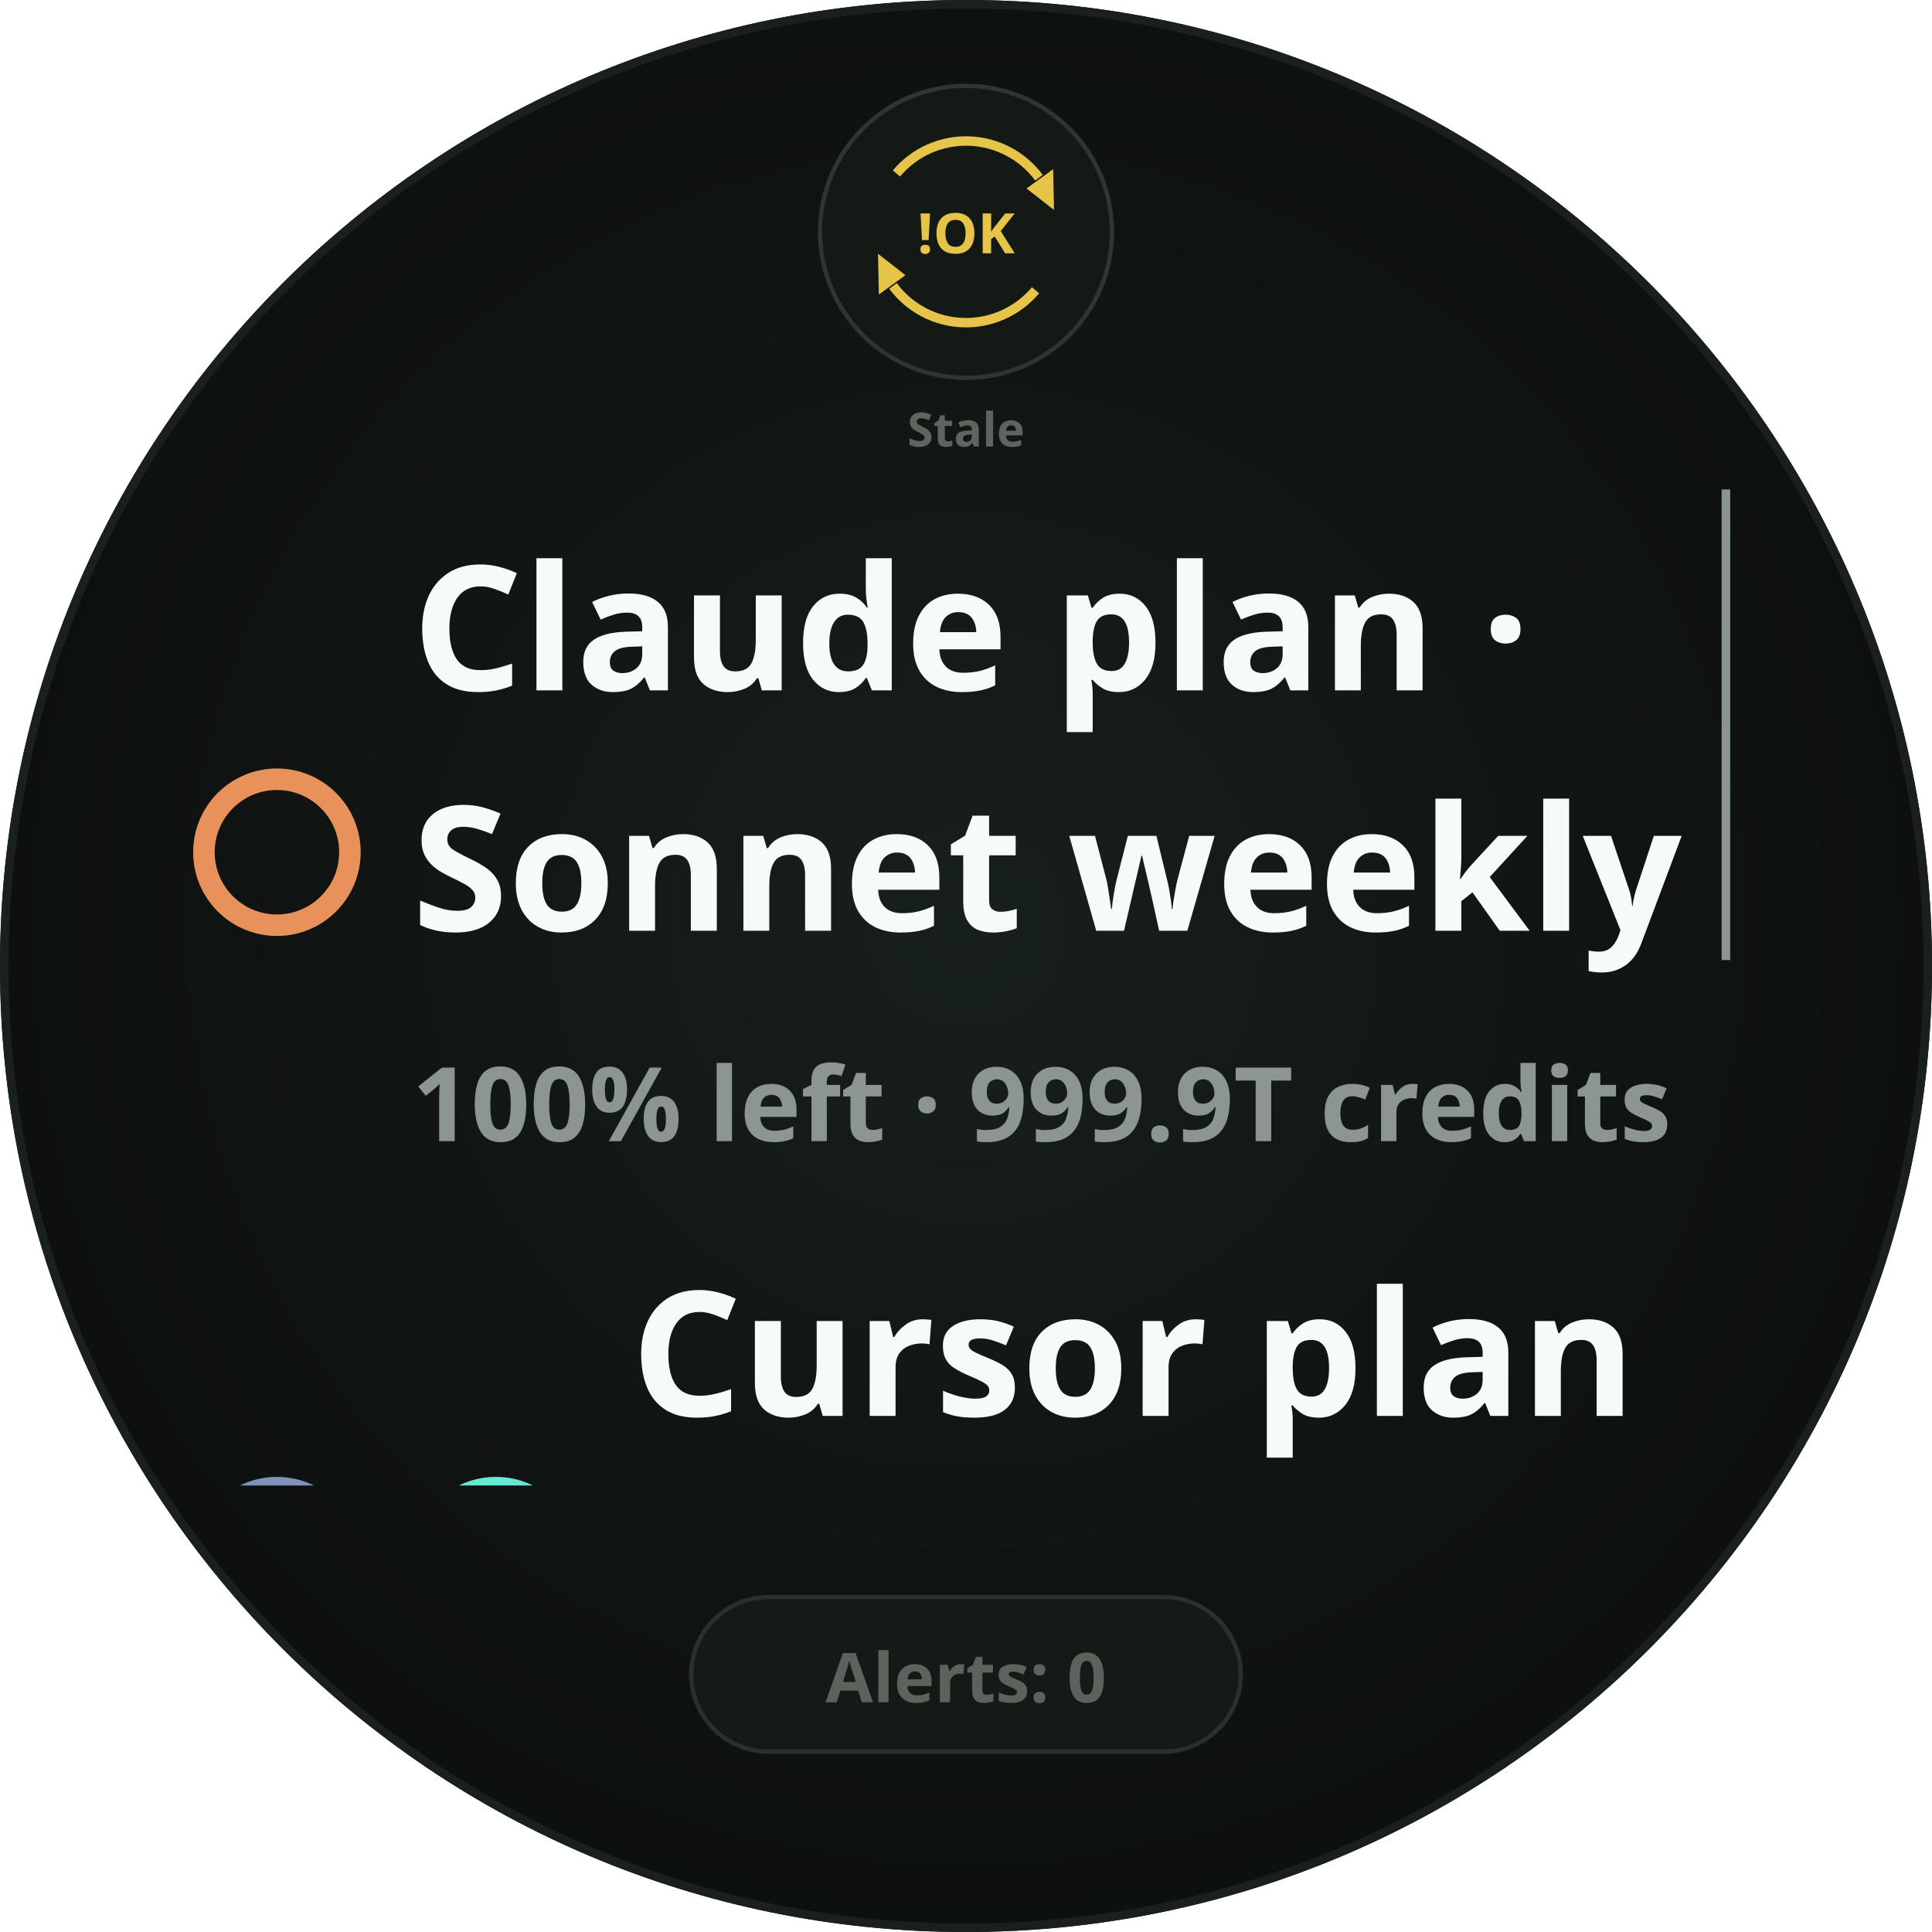
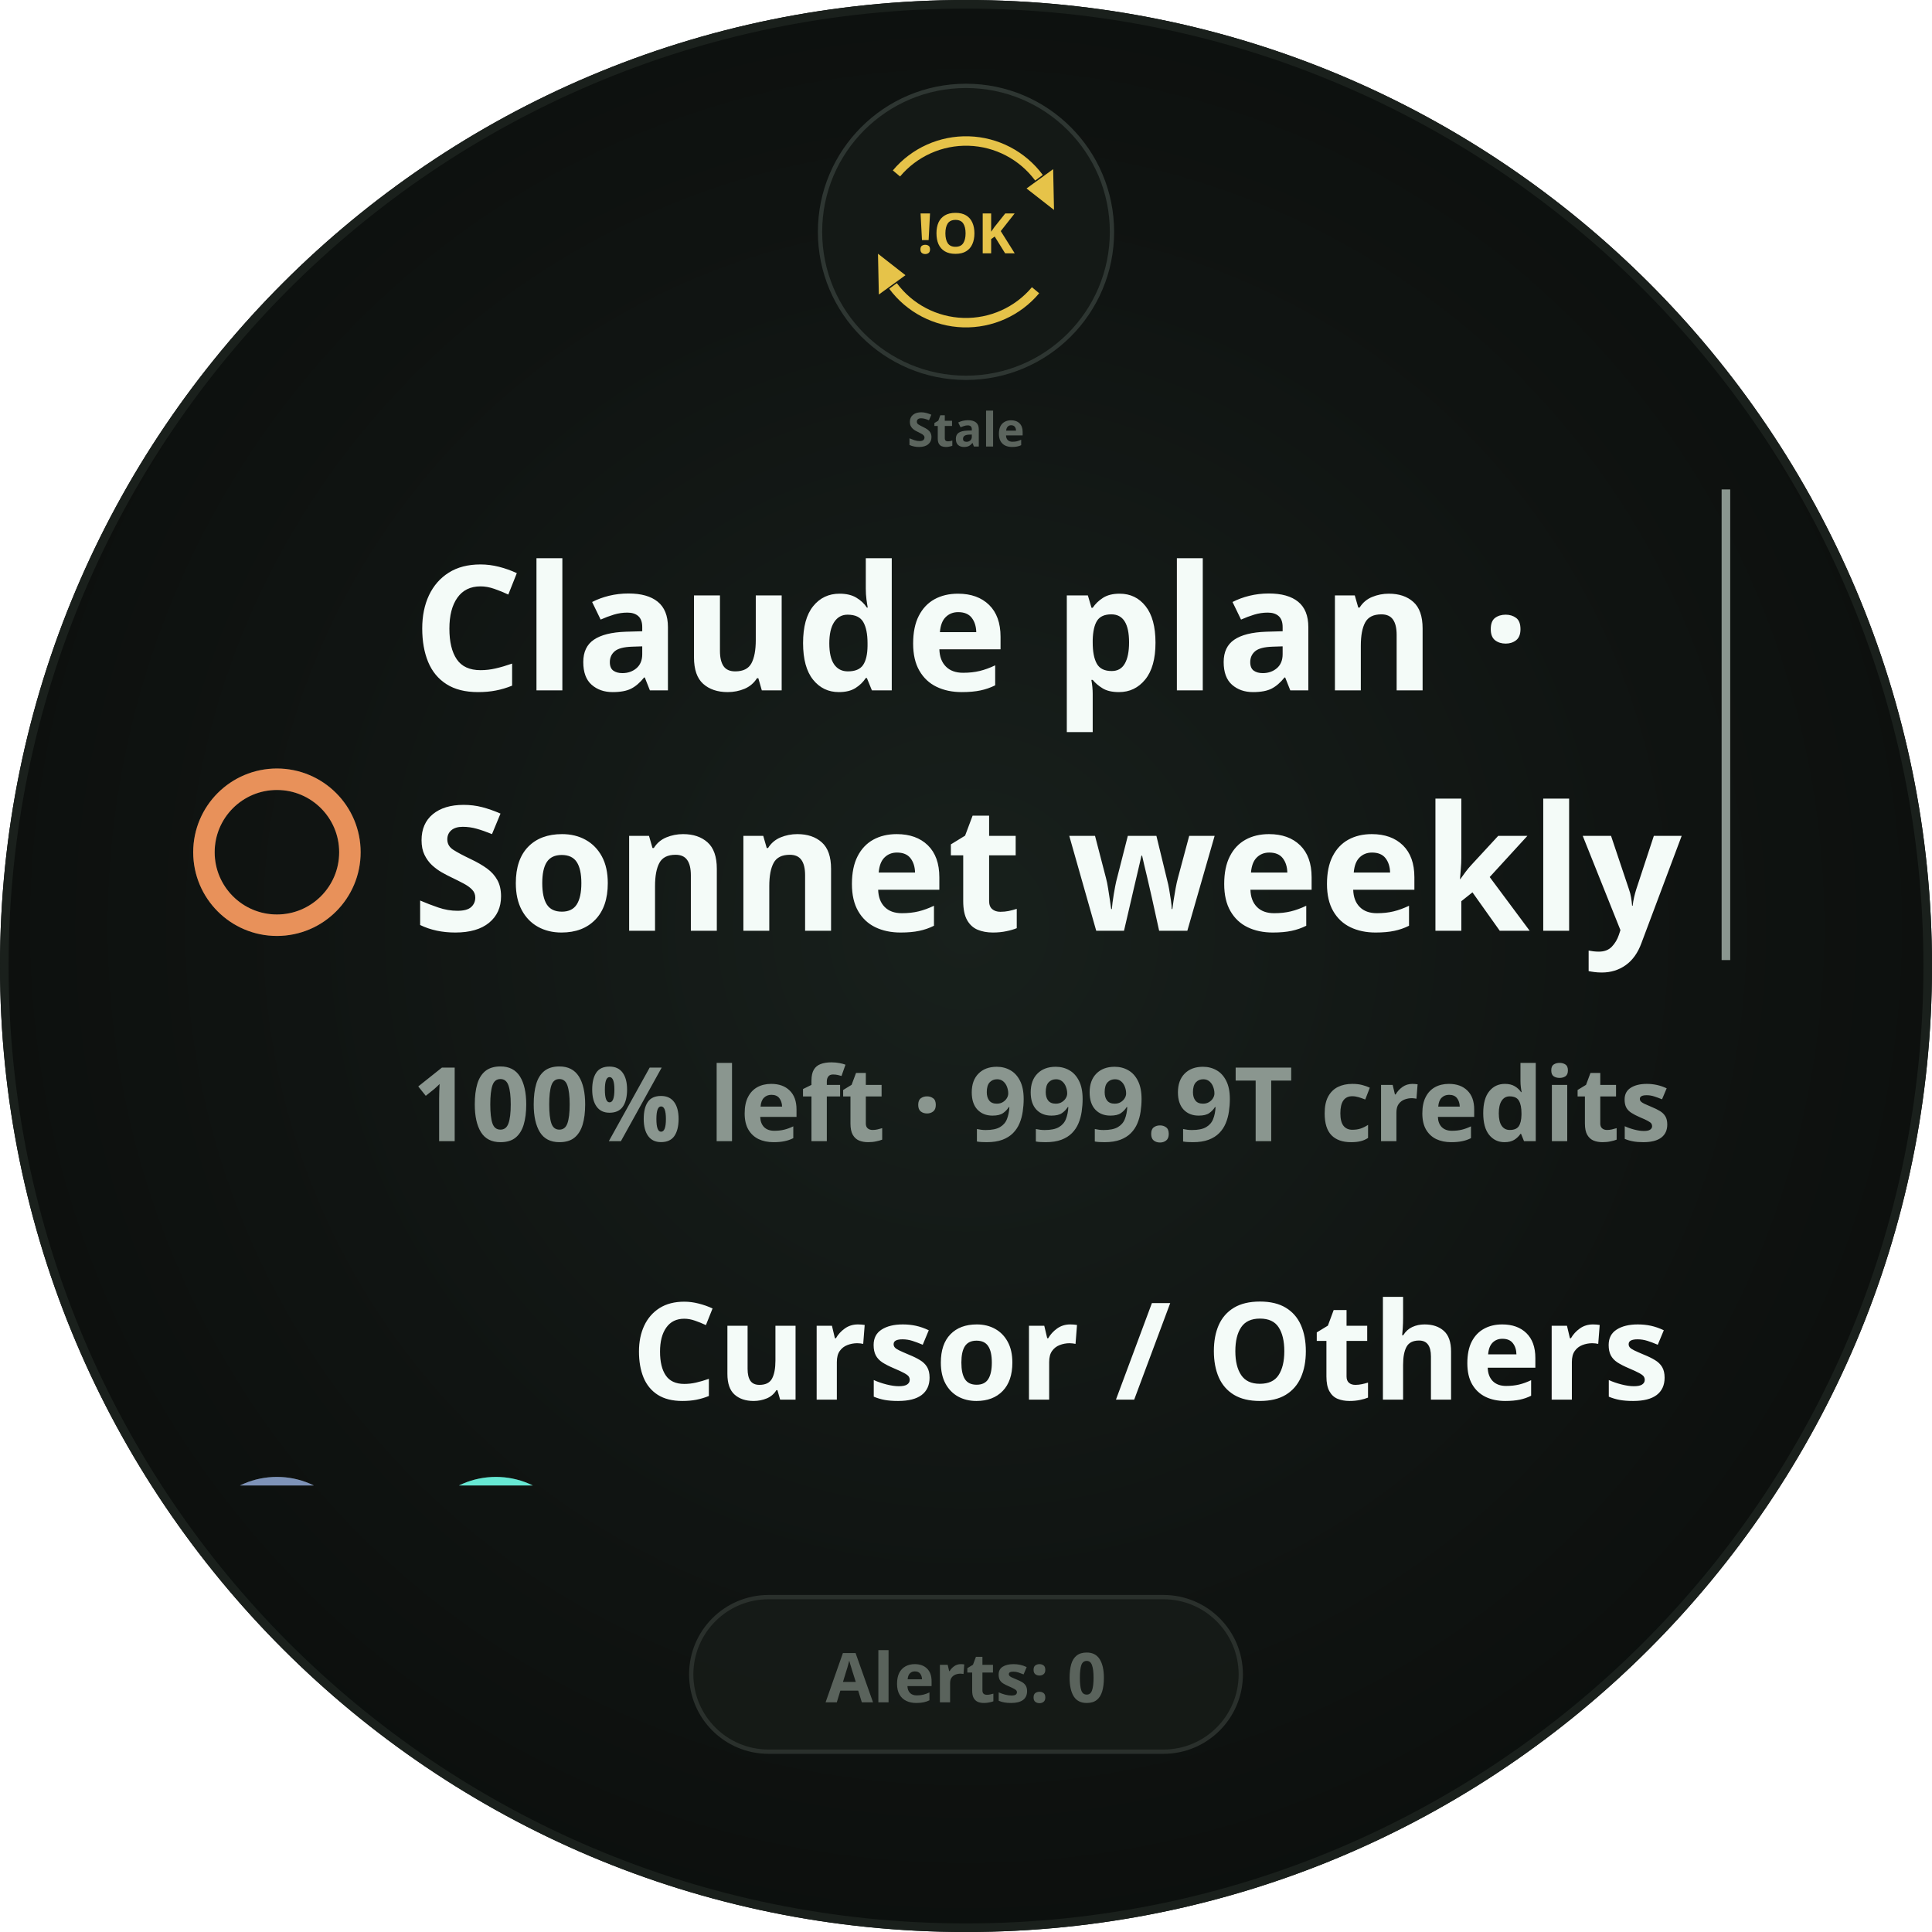
<svg xmlns="http://www.w3.org/2000/svg" width="450" height="450" viewBox="0 0 450 450" role="img" aria-label="Synthetic legend-only 1.5x text model; fixed review controls; scroll start">
  <defs>
    <radialGradient id="lift" cx="50%" cy="48%" r="62%">
      <stop offset="0%" stop-color="#18201C" />
      <stop offset="55%" stop-color="#101412" />
      <stop offset="100%" stop-color="#0A0D0B" />
    </radialGradient>
    <clipPath id="roundClip">
      <circle cx="225" cy="225" r="225" />
    </clipPath>
  </defs>
  <g clip-path="url(#roundClip)">
    <rect width="450" height="450" fill="url(#lift)" />
    <circle cx="225" cy="54" r="34" fill="#141916" stroke="#2E3632" stroke-width="1" />
    <path d="M 208.8 40.4 A 21.15 21.15 0 0 1 242.0 41.4" fill="none" stroke="#E6C349" stroke-width="2.2" stroke-linecap="butt" opacity="1" />
    <path d="M 245.5 48.9       L 239.1 43.9       L 245.3 39.4 Z" fill="#E6C349" opacity="1" />
    <path d="M 241.2 67.6 A 21.15 21.15 0 0 1 208.0 66.6" fill="none" stroke="#E6C349" stroke-width="2.2" stroke-linecap="butt" opacity="1" />
    <path d="M 204.5 59.1       L 210.9 64.1       L 204.7 68.6 Z" fill="#E6C349" opacity="1" />
    <text x="225" y="59.0" text-anchor="middle" font-family="Noto Sans, sans-serif" font-size="13" font-weight="700" fill="#E6C349">!OK</text>
    <text x="225" y="104.0" text-anchor="middle" font-family="Noto Sans, sans-serif" font-size="11" font-weight="700" fill="#5C655E">Stale</text>
    <defs>
      <clipPath id="legendClip">
        <rect x="45" y="114" width="354" height="232" />
      </clipPath>
    </defs>
    <g clip-path="url(#legendClip)">
      <circle cx="64.5" cy="198.5" r="17" fill="none" stroke="#2E3632" stroke-width="5" />
      <circle cx="64.5" cy="198.5" r="17" fill="none" stroke="#E8915A" stroke-width="5" />
      <text x="96" y="160.8" font-family="Noto Sans, sans-serif" font-size="40.5" font-weight="700" fill="#F4FBF8">Claude plan ·</text>
      <text x="96" y="216.8" font-family="Noto Sans, sans-serif" font-size="40.5" font-weight="700" fill="#F4FBF8">Sonnet weekly</text>
      <text x="96" y="265.8" font-family="Noto Sans, sans-serif" font-size="24" font-weight="700" fill="#8A968F">100% left · 999.9T credits</text>
      <circle cx="64.5" cy="363.5" r="17" fill="none" stroke="#2E3632" stroke-width="5" />
      <circle cx="64.5" cy="363.5" r="17" fill="none" stroke="#7E93B8" stroke-width="5" />
      <circle cx="115.5" cy="363.5" r="17" fill="none" stroke="#2E3632" stroke-width="5" />
      <circle cx="115.5" cy="363.5" r="17" fill="none" stroke="#67E8D4" stroke-width="5" />
-       <text x="147" y="329.8" font-family="Noto Sans, sans-serif" font-size="40.5" font-weight="700" fill="#F4FBF8">Cursor plan</text>
+       <text x="147" y="326.0" font-family="Noto Sans, sans-serif" font-size="31.5" font-weight="700" fill="#F4FBF8">Cursor / Others</text>
      <text x="147" y="381.0" font-family="Noto Sans, sans-serif" font-size="31.5" font-weight="700" fill="#8A968F">100% · 100% left</text>
      <text x="147" y="429.0" font-family="Noto Sans, sans-serif" font-size="31.5" font-weight="700" fill="#8A968F">999.9T credits</text>
      <circle cx="64.5" cy="524.5" r="17" fill="none" stroke="#2E3632" stroke-width="5" />
      <circle cx="64.5" cy="524.5" r="17" fill="none" stroke="#65D78A" stroke-width="5" />
      <circle cx="115.5" cy="524.5" r="17" fill="none" stroke="#2E3632" stroke-width="5" />
      <circle cx="115.5" cy="524.5" r="17" fill="none" stroke="#186020" stroke-width="5" />
      <text x="147" y="490.8" font-family="Noto Sans, sans-serif" font-size="40.5" font-weight="700" fill="#F4FBF8">Codex plan</text>
      <text x="147" y="542.0" font-family="Noto Sans, sans-serif" font-size="31.5" font-weight="700" fill="#8A968F">100% · 100% left</text>
      <text x="147" y="590.0" font-family="Noto Sans, sans-serif" font-size="31.5" font-weight="700" fill="#8A968F">999.9T credits</text>
    </g>
    <path d="M 402 114 v 109.621" stroke="#8A968F" stroke-width="2" />
    <rect x="161.0" y="372" width="128.0" height="36" rx="18" fill="#171B18" stroke="#2A302C" stroke-width="1" fill-opacity="0.85" />
    <text x="225" y="396.5" text-anchor="middle" font-family="Noto Sans, sans-serif" font-size="16" font-weight="700" fill="#5A635C">Alerts: 0</text>
  </g>
  <circle cx="225" cy="225" r="224.0" fill="none" stroke="#1A201C" stroke-width="2" />
</svg>
